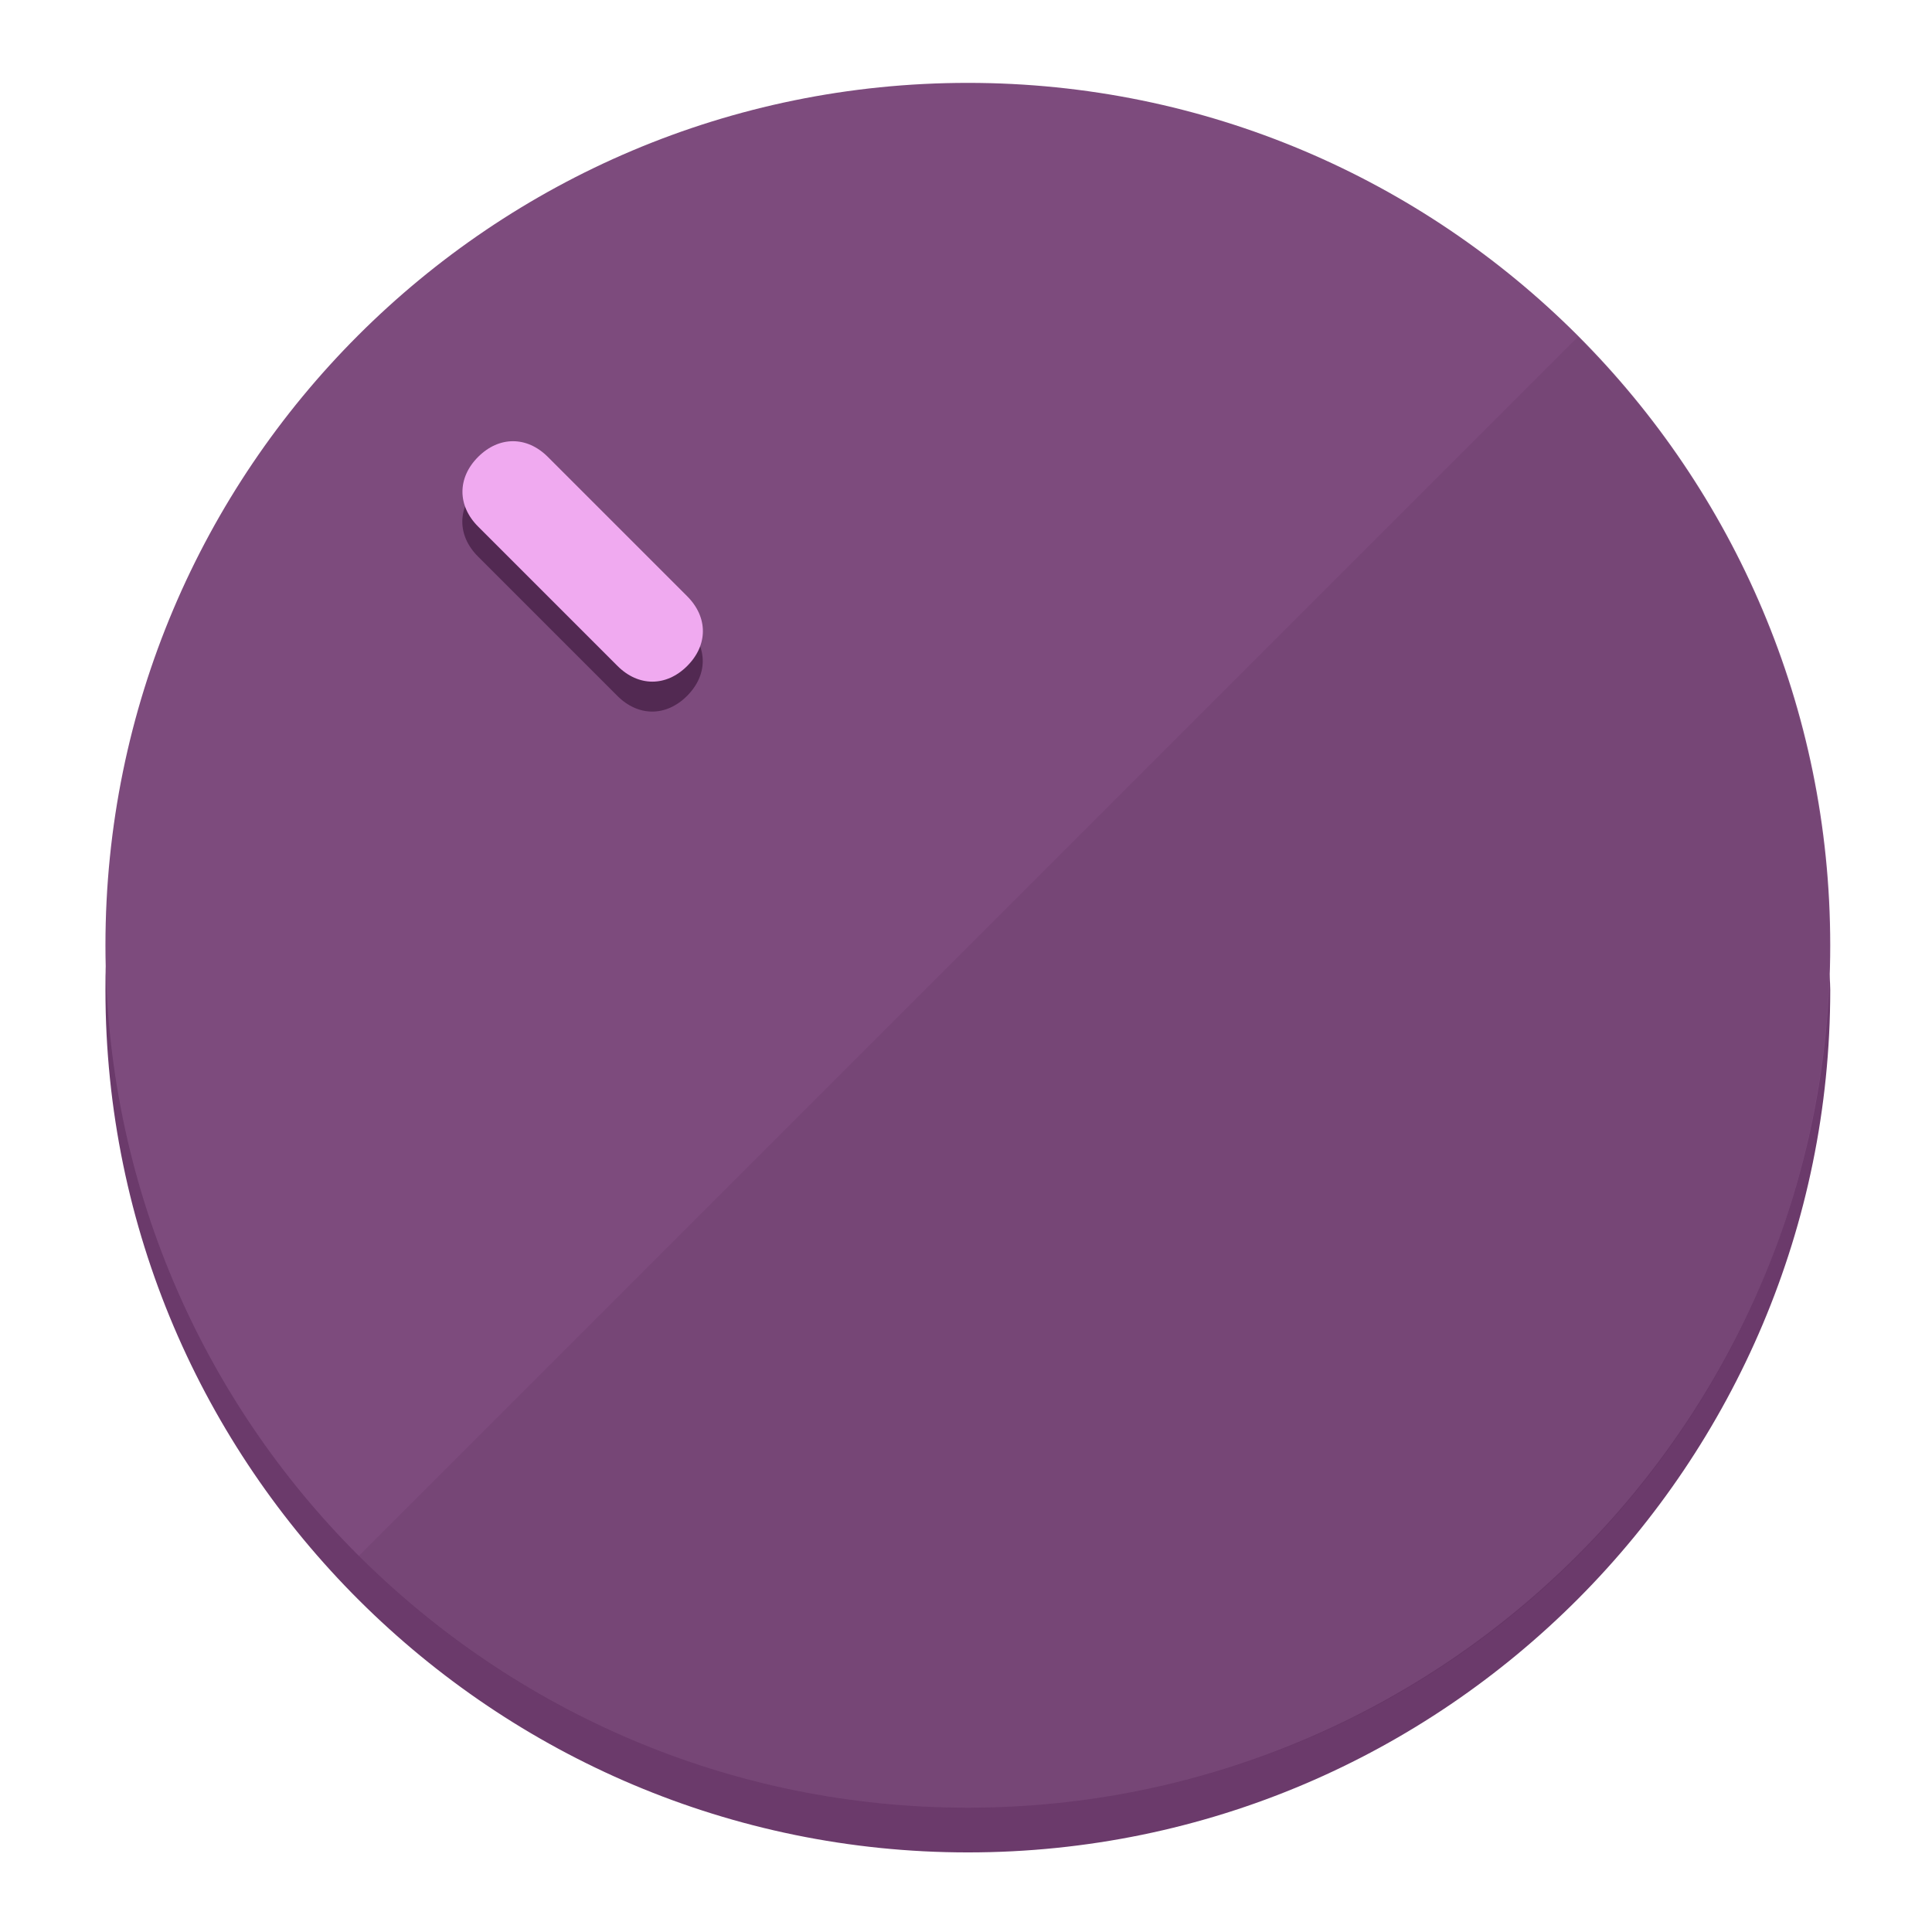
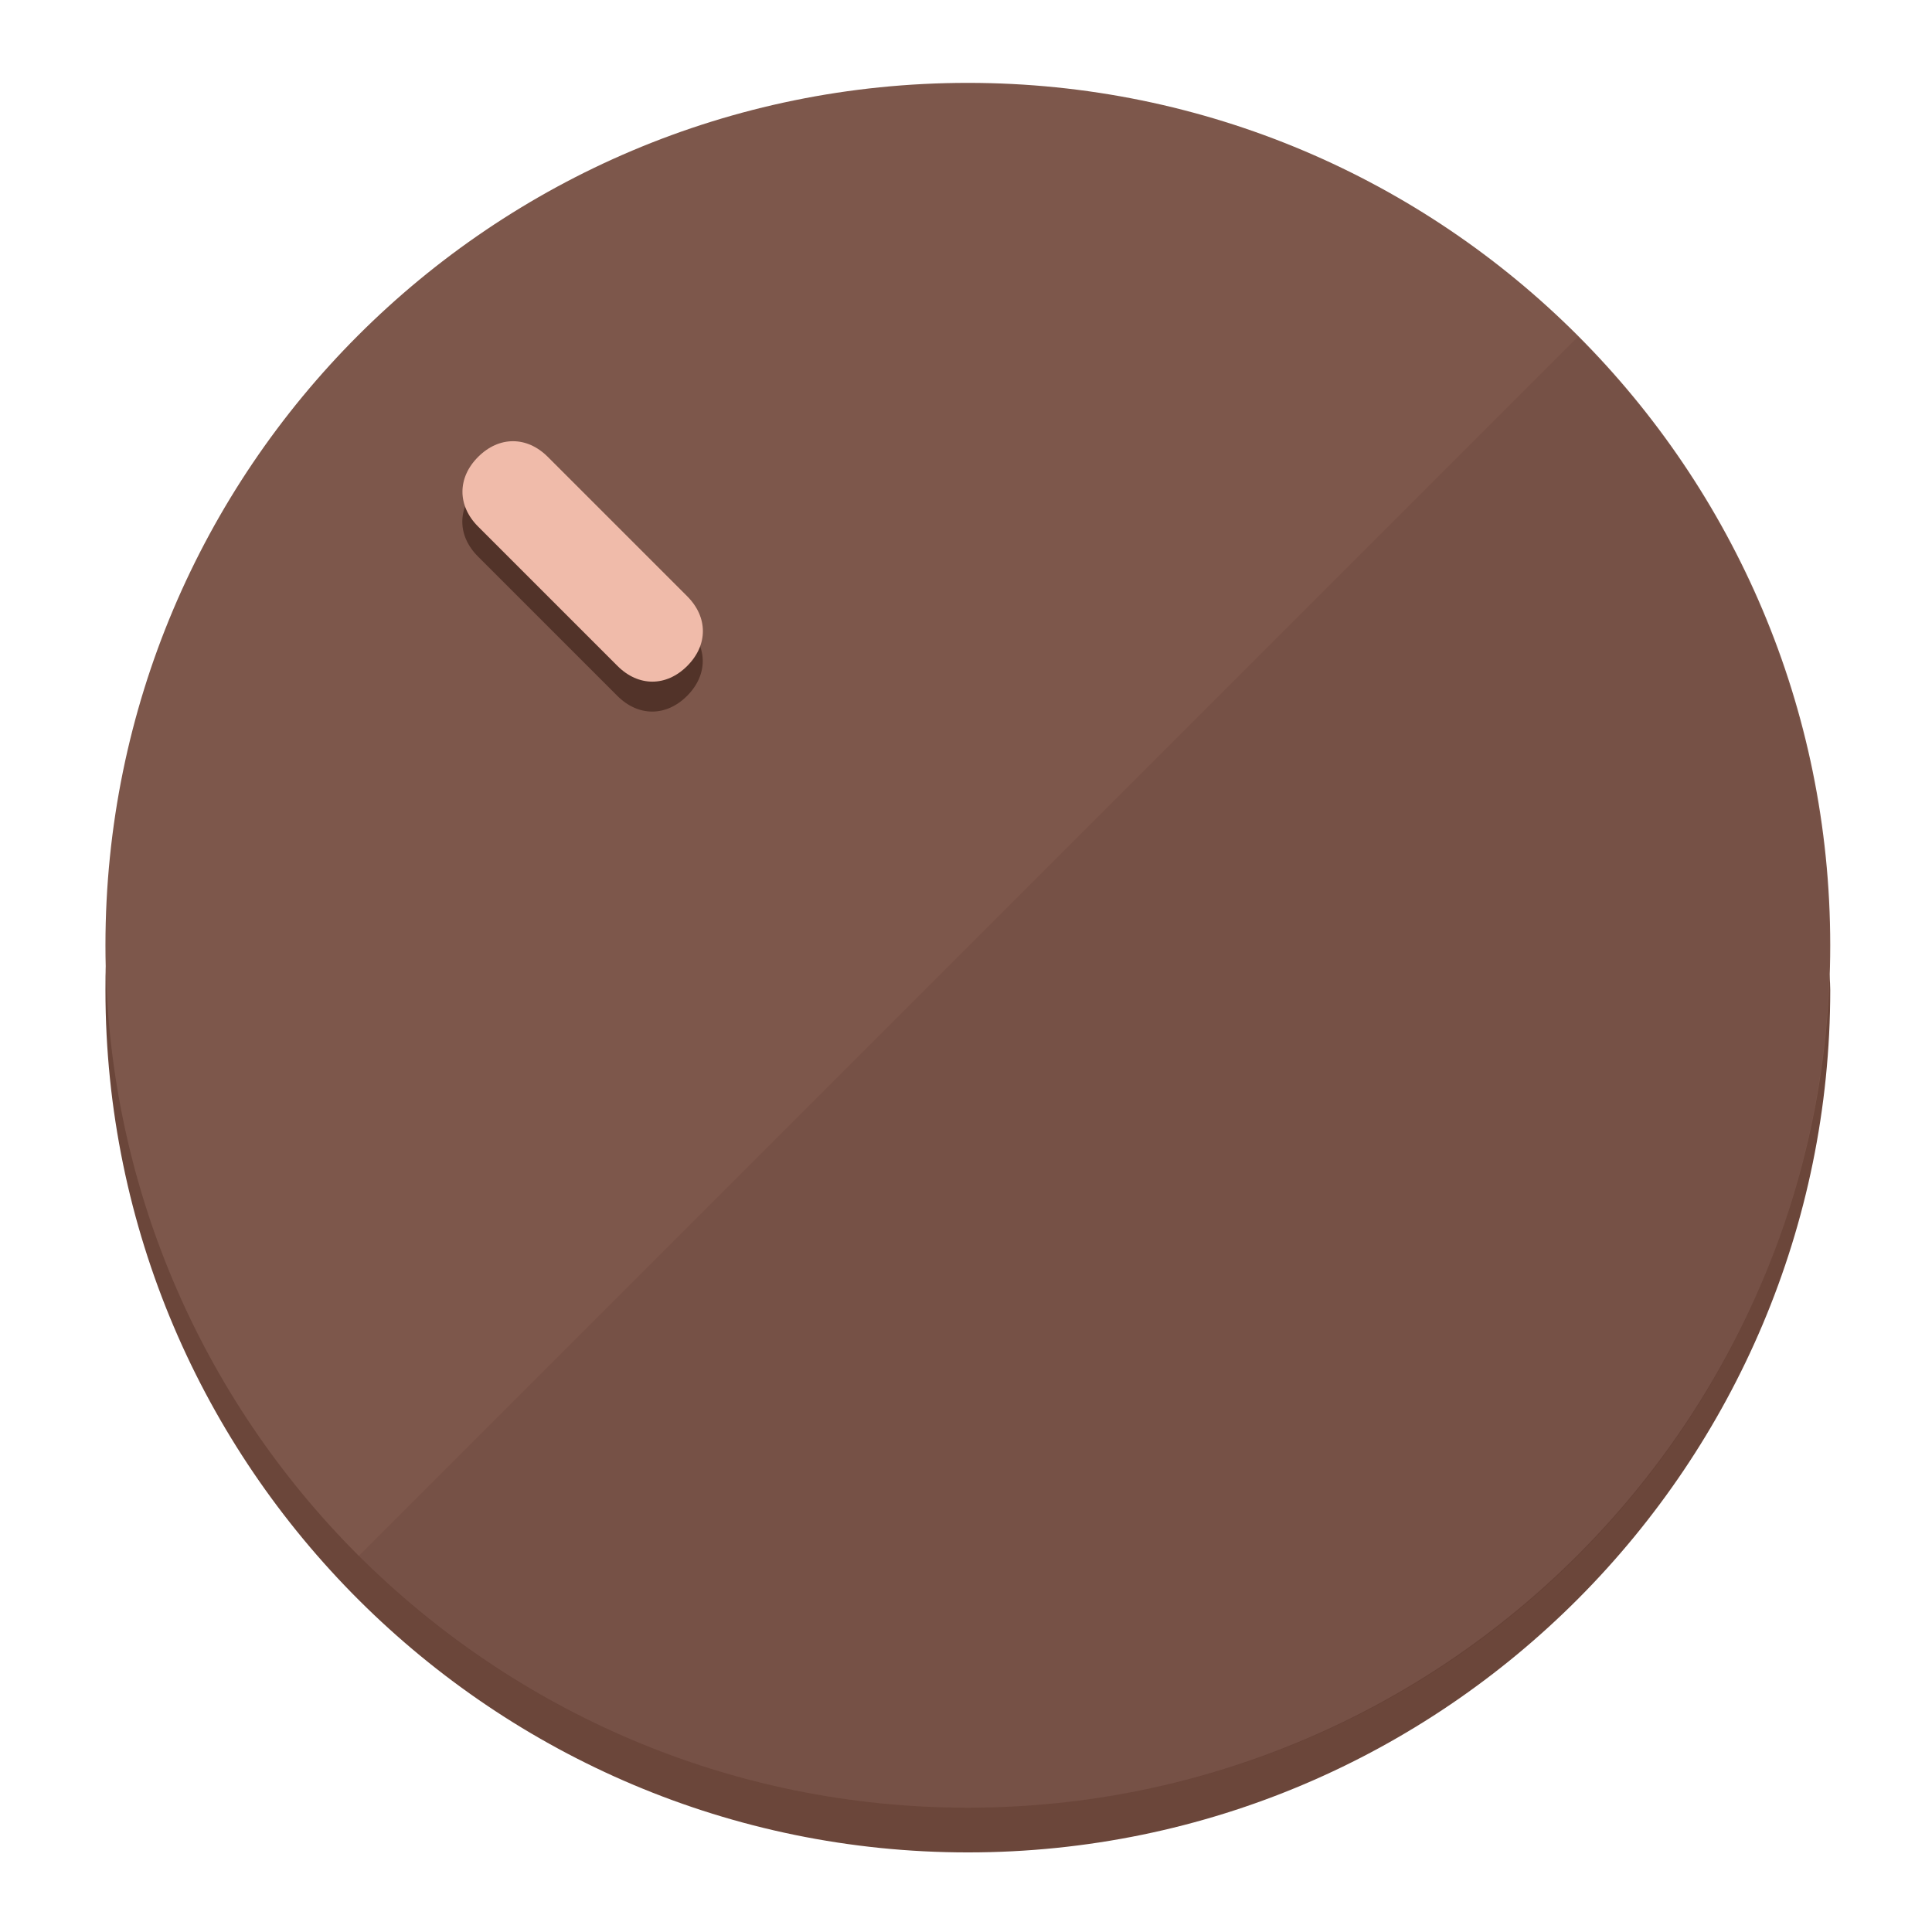
<svg xmlns="http://www.w3.org/2000/svg" height="120px" width="120px" version="1.1" id="Layer_1" viewBox="0 0 496.8 496.8" xml:space="preserve">
  <defs id="defs23" />
  <g id="g3158">
-     <path style="display:inline;fill:#6B3A6B;fill-opacity:1;stroke-width:1.584" d="m 248.875,445.92 c 116.582,0 212.89,-91.238 220.493,-205.286 0,5.069 1.267,8.87 1.267,13.939 0,121.651 -98.842,221.76 -221.76,221.76 -121.651,0 -221.76,-98.842 -221.76,-221.76 0,-5.069 0,-8.87 1.267,-13.939 7.603,114.048 103.91,205.286 220.493,205.286 z" id="path8" />
-     <circle style="display:inline;fill:#7D4B7D;fill-opacity:1;stroke-width:1.584" cx="248.875" cy="243.071" r="221.76" id="circle12" />
-     <path style="display:inline;fill:#522952;fill-opacity:0.154;stroke-width:1.587" d="m 405.744,86.606 c 86.308,86.308 86.308,227.193 0,313.5 -86.308,86.308 -227.193,86.308 -313.5,0" id="path14" />
+     <path style="display:inline;fill:#6B463A;fill-opacity:1;stroke-width:1.584" d="m 248.875,445.92 c 116.582,0 212.89,-91.238 220.493,-205.286 0,5.069 1.267,8.87 1.267,13.939 0,121.651 -98.842,221.76 -221.76,221.76 -121.651,0 -221.76,-98.842 -221.76,-221.76 0,-5.069 0,-8.87 1.267,-13.939 7.603,114.048 103.91,205.286 220.493,205.286 z" id="path8" />
+     <circle style="display:inline;fill:#7D574B;fill-opacity:1;stroke-width:1.584" cx="248.875" cy="243.071" r="221.76" id="circle12" />
+     <path style="display:inline;fill:#523329;fill-opacity:0.154;stroke-width:1.587" d="m 405.744,86.606 c 86.308,86.308 86.308,227.193 0,313.5 -86.308,86.308 -227.193,86.308 -313.5,0" id="path14" />
  </g>
  <g id="g3198">
    <circle style="display:none;fill:#000000;fill-opacity:0;stroke-width:1.584" cx="3.454" cy="347.932" r="221.76" id="circle12-3" transform="rotate(-45)" />
-     <path style="display:inline;fill:#522952;fill-opacity:1;stroke-width:1.584" d="m 176.674,161.024 c 5.376,5.376 5.376,12.545 -1e-5,17.921 v 0 c -5.376,5.376 -12.545,5.376 -17.921,0 L 122.911,143.103 c -5.376,-5.376 -5.376,-12.545 10e-6,-17.921 v 0 c 5.376,-5.376 12.545,-5.376 17.921,0 z" id="path3789" />
-     <path style="display:inline;fill:#F0AAF0;stroke-width:1.584" d="m 176.711,153.328 c 5.376,5.376 5.376,12.545 -1e-5,17.921 v 0 c -5.376,5.376 -12.545,5.376 -17.921,0 l -35.842,-35.842 c -5.376,-5.376 -5.376,-12.545 0,-17.921 v 0 c 5.376,-5.376 12.545,-5.376 17.921,0 z" id="path915" />
+     <path style="display:inline;fill:#523329;fill-opacity:1;stroke-width:1.584" d="m 176.674,161.024 c 5.376,5.376 5.376,12.545 -1e-5,17.921 v 0 c -5.376,5.376 -12.545,5.376 -17.921,0 L 122.911,143.103 c -5.376,-5.376 -5.376,-12.545 10e-6,-17.921 v 0 c 5.376,-5.376 12.545,-5.376 17.921,0 z" id="path3789" />
+     <path style="display:inline;fill:#F0BBAA;stroke-width:1.584" d="m 176.711,153.328 c 5.376,5.376 5.376,12.545 -1e-5,17.921 v 0 c -5.376,5.376 -12.545,5.376 -17.921,0 l -35.842,-35.842 c -5.376,-5.376 -5.376,-12.545 0,-17.921 v 0 c 5.376,-5.376 12.545,-5.376 17.921,0 z" id="path915" />
  </g>
</svg>
